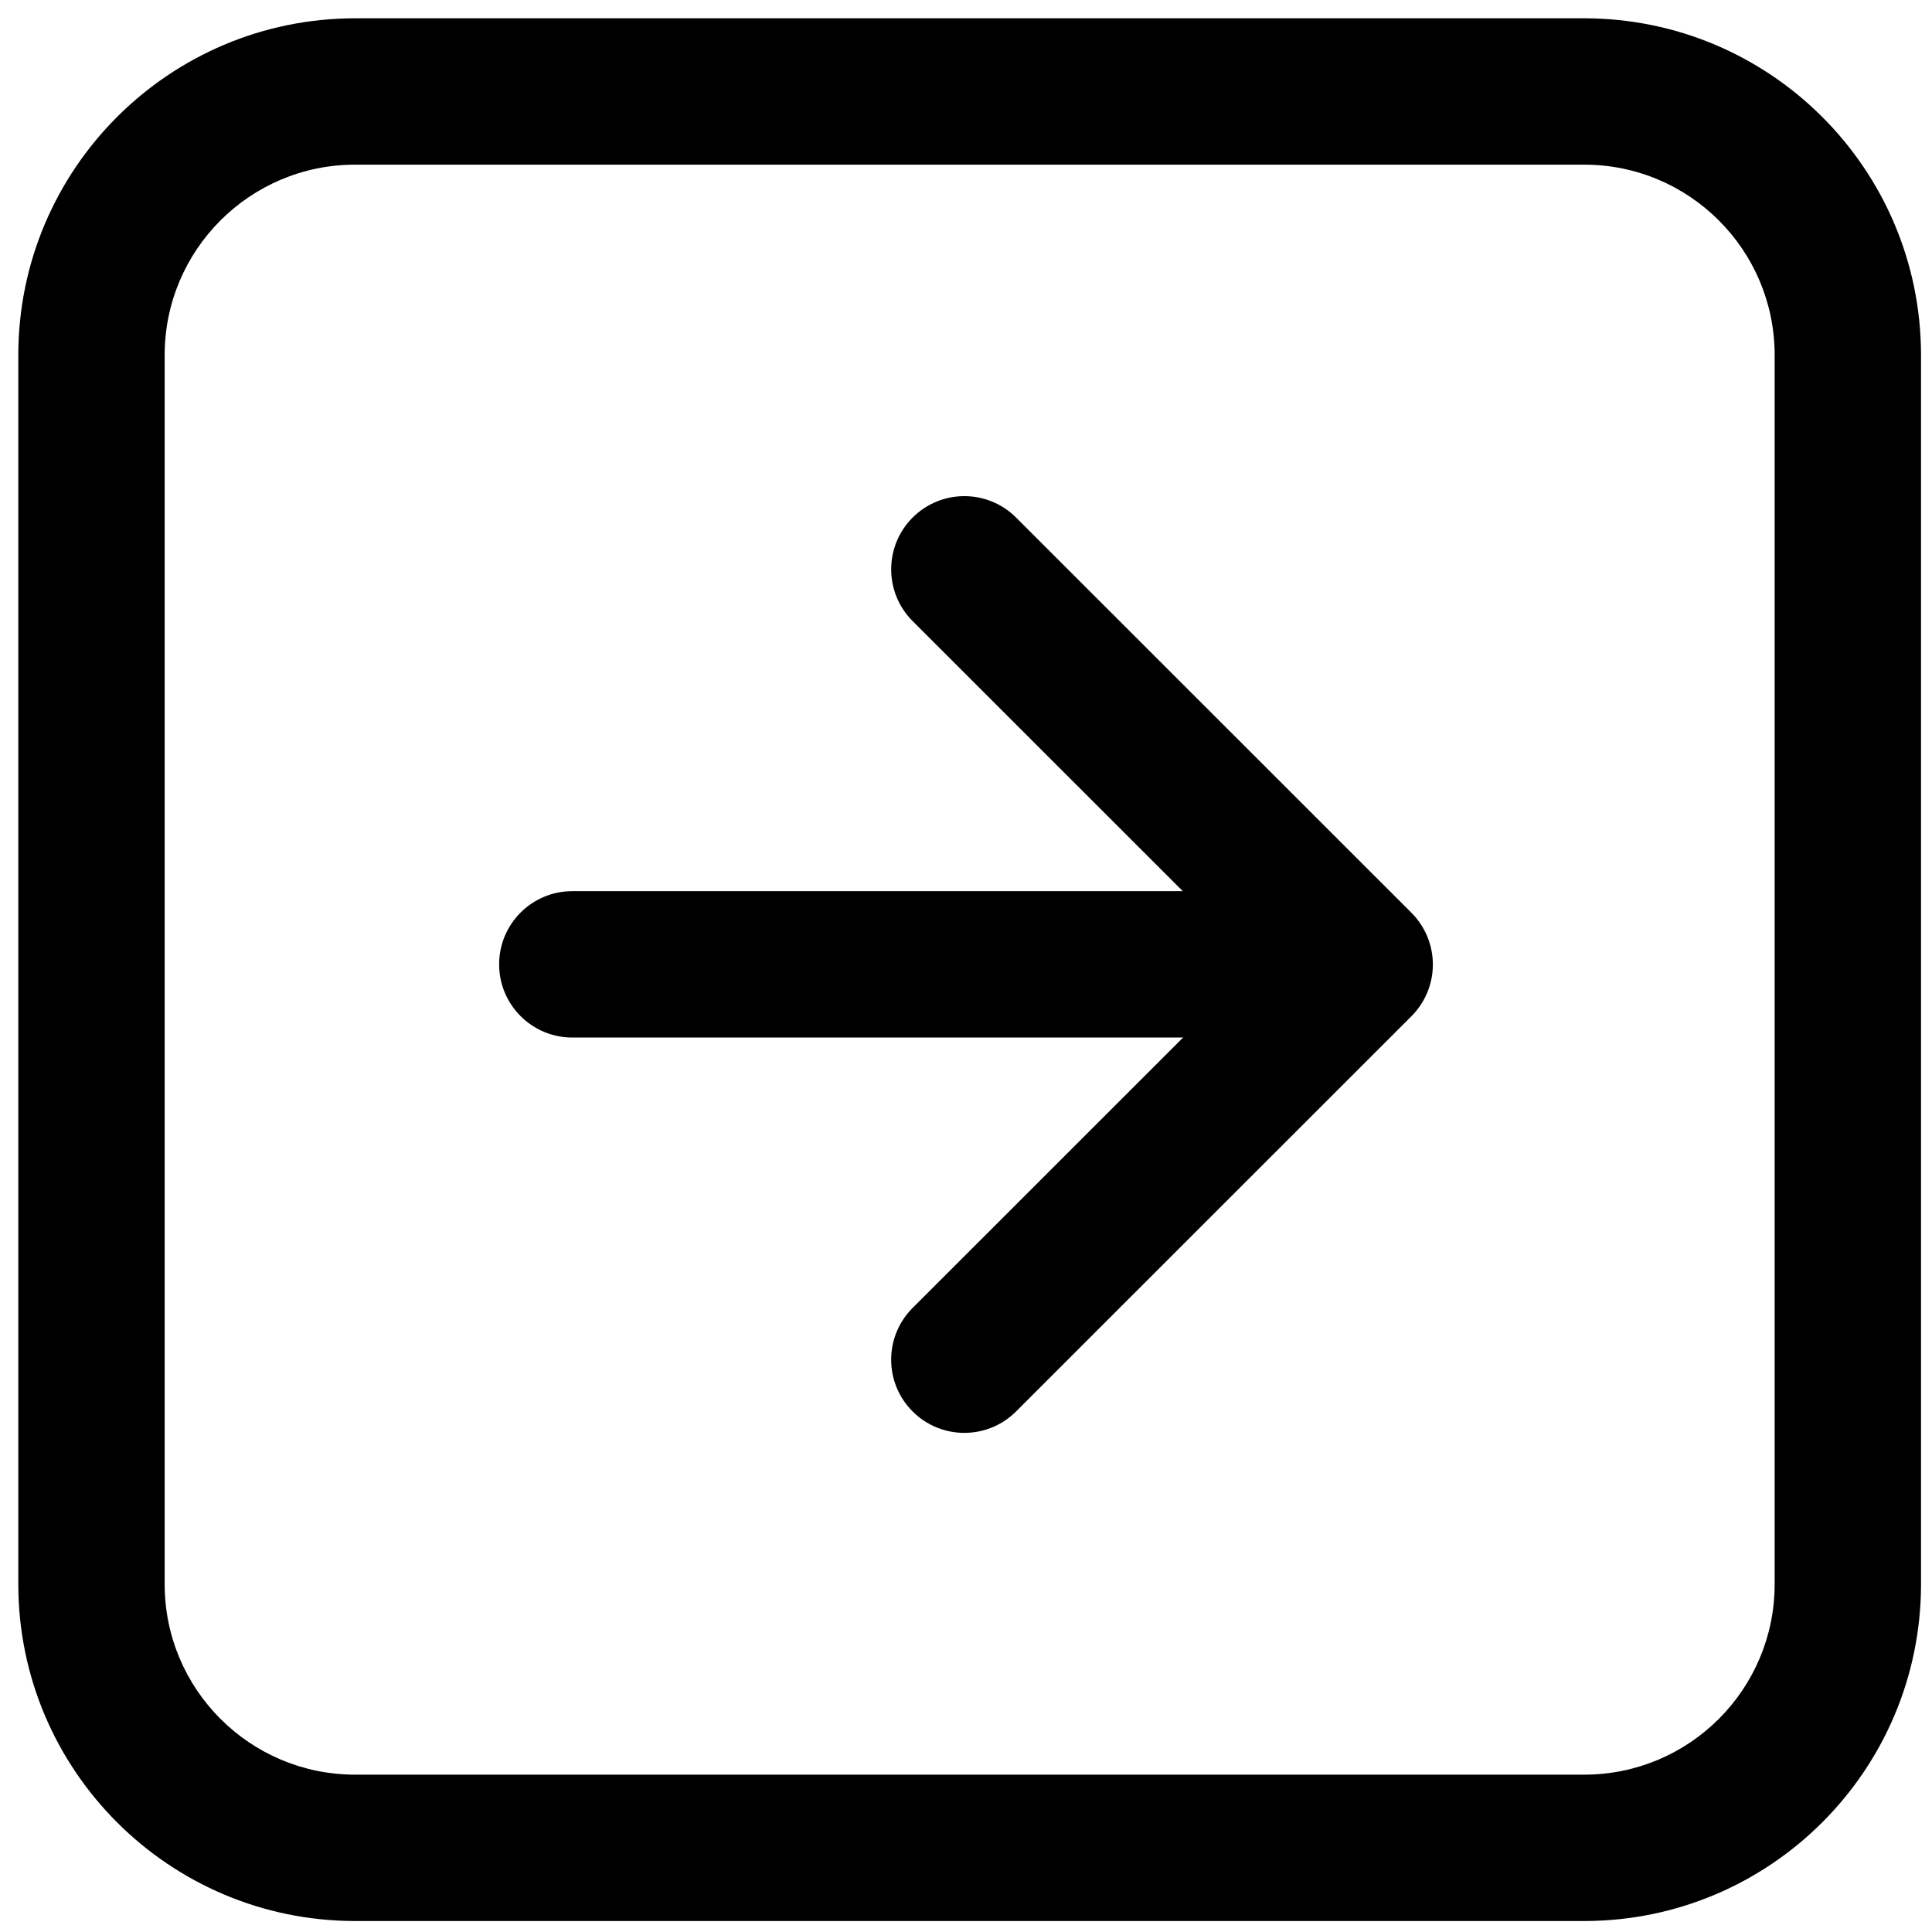
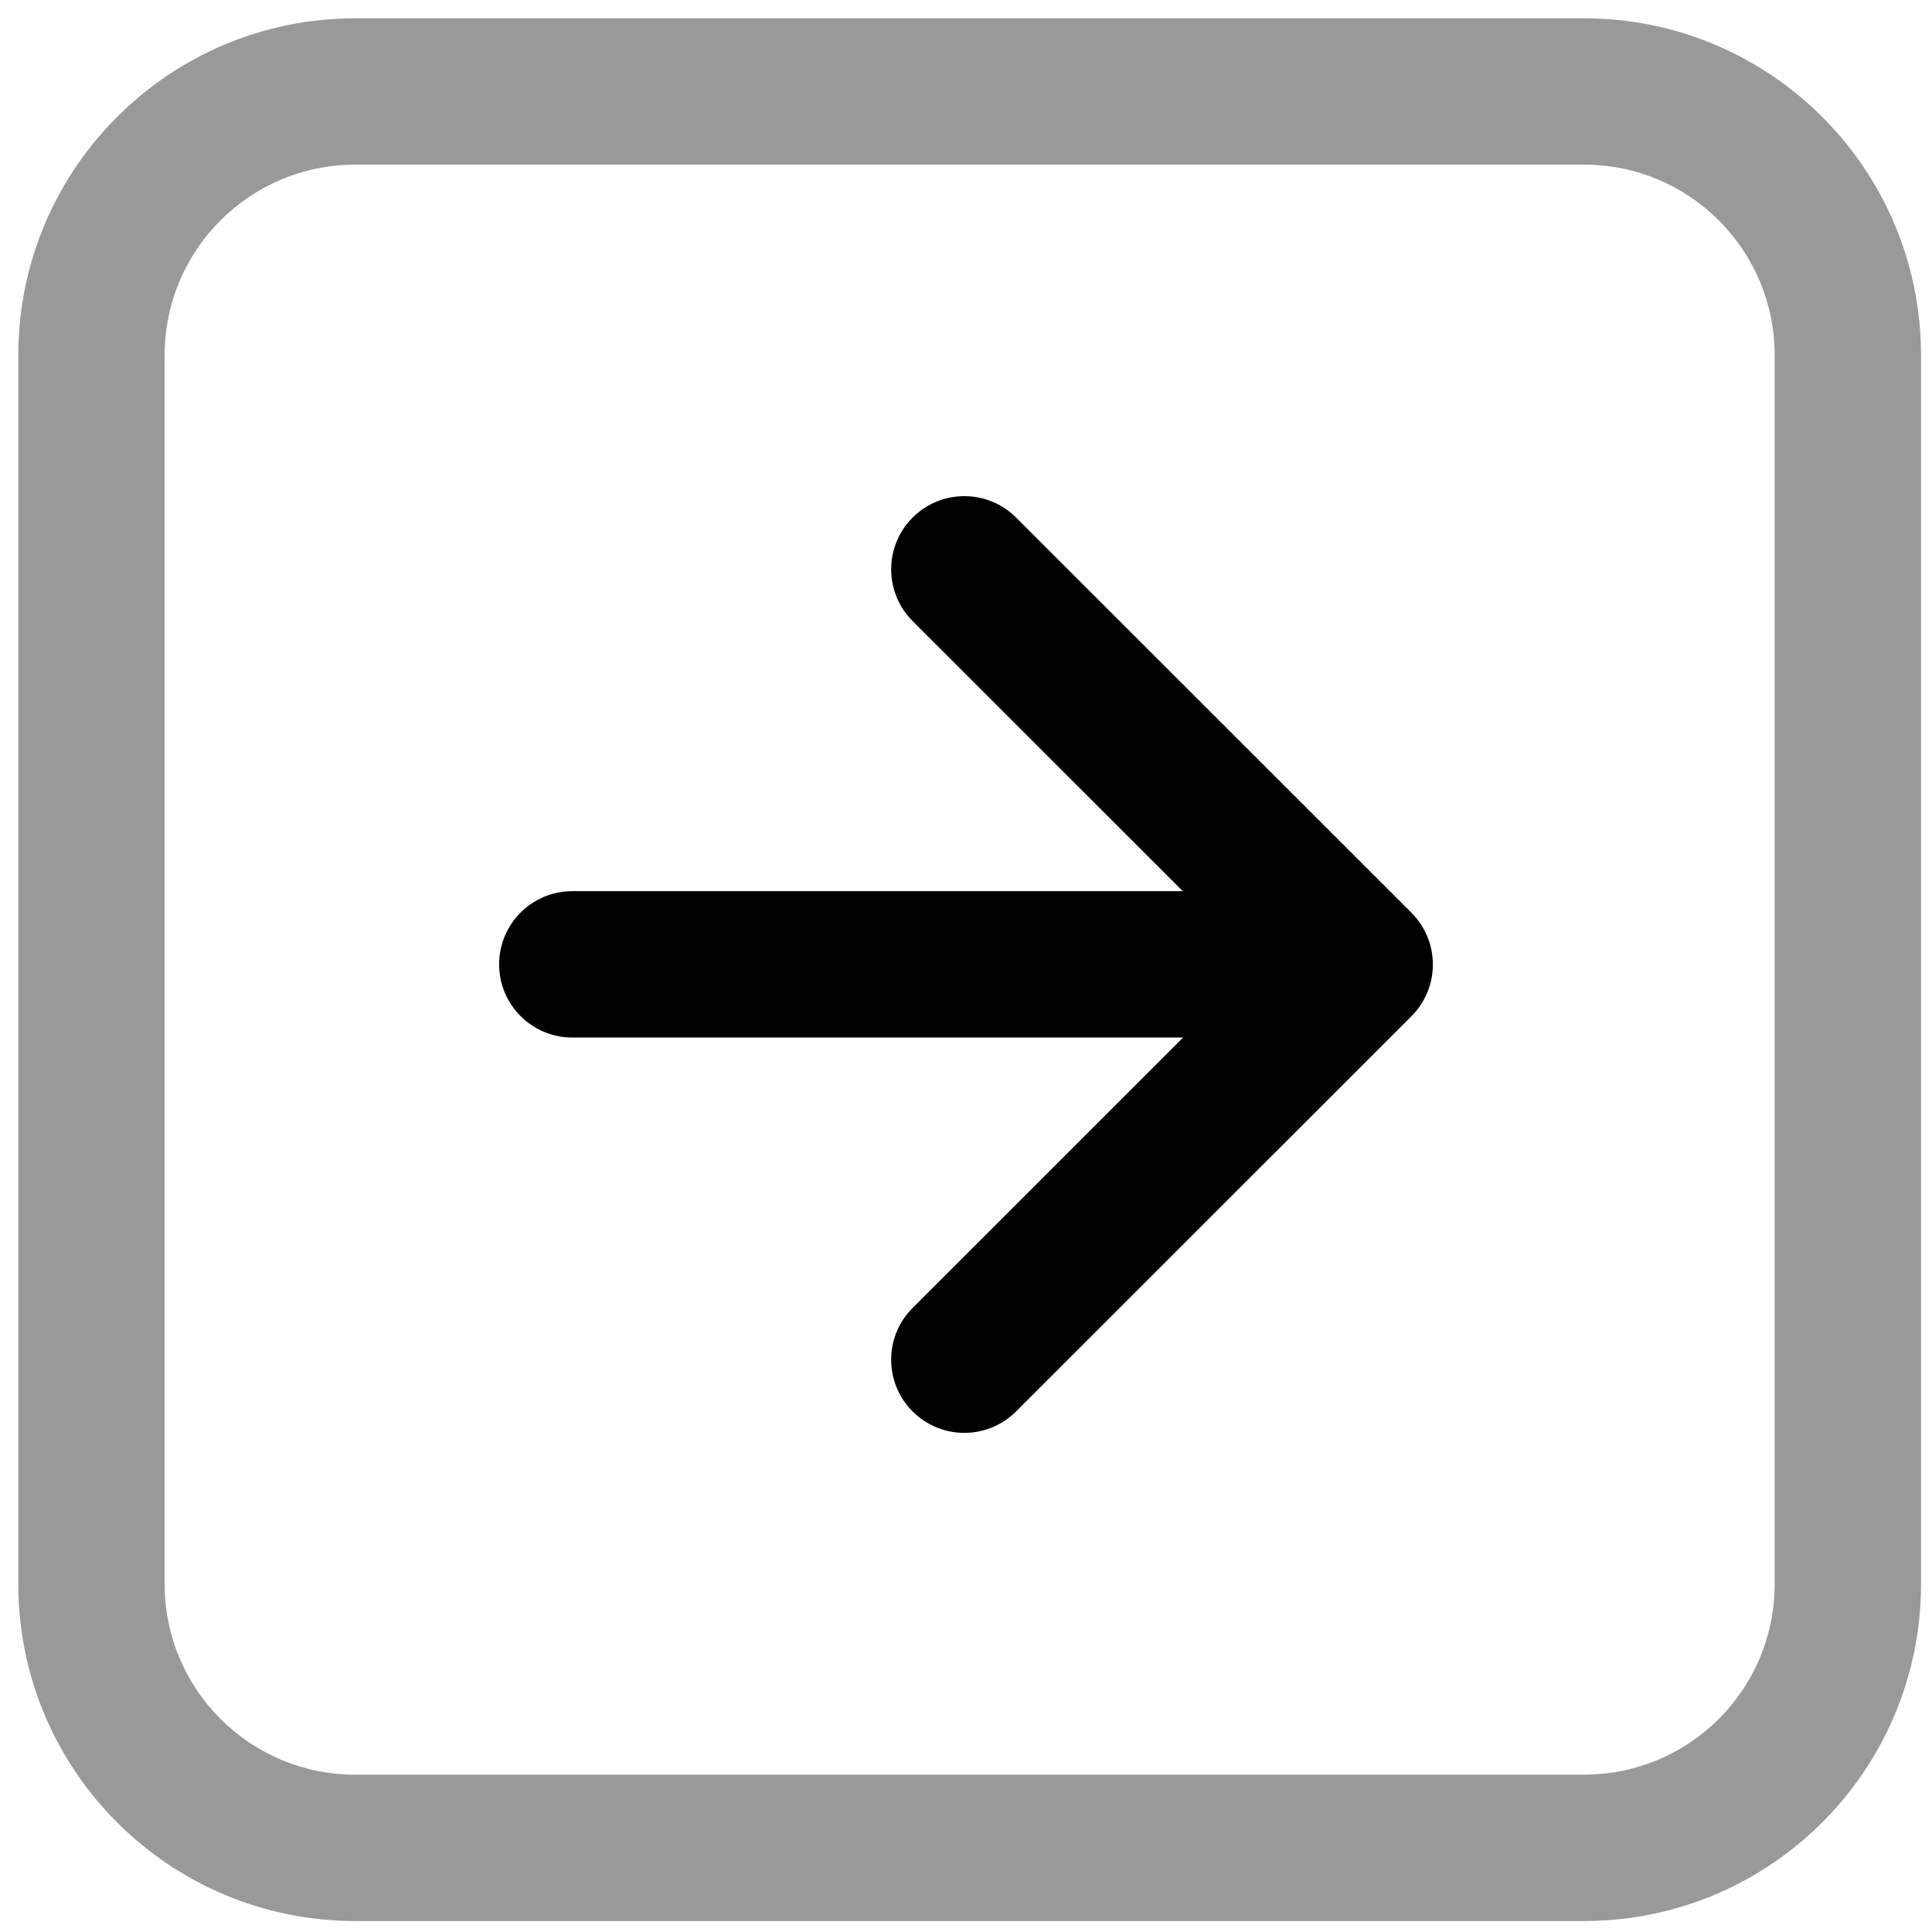
<svg viewBox="0 0 264 264">
-   <path d="M48.5 2.5h168a46.052 46.052 0 0 1 46 46v168a46.052 46.052 0 0 1-46 46h-168a46.052 46.052 0 0 1-46-46v-168a46.052 46.052 0 0 1 46-46Zm168 240a26.029 26.029 0 0 0 26-26v-168a26.029 26.029 0 0 0-26-26h-168a26.029 26.029 0 0 0-26 26v168a26.029 26.029 0 0 0 26 26Z" />
+   <path d="M48.5 2.5h168a46.052 46.052 0 0 1 46 46v168a46.052 46.052 0 0 1-46 46h-168a46.052 46.052 0 0 1-46-46v-168a46.052 46.052 0 0 1 46-46Zm168 240a26.029 26.029 0 0 0 26-26v-168a26.029 26.029 0 0 0-26-26h-168a26.029 26.029 0 0 0-26 26v168a26.029 26.029 0 0 0 26 26Z" opacity=".4" />
  <path d="M195.345 131.774a10 10 0 0 1-10 10H78.205a10 10 0 0 1-10-10 10 10 0 0 1 10-10h107.14a10 10 0 0 1 10 10Z" />
  <path d="M195.795 131.795a10 10 0 0 1-2.93 7.072l-54.02 54a10 10 0 0 1-14.142 0 10 10 0 0 1 0-14.142l46.947-46.93-46.945-46.928a10 10 0 0 1 0-14.142 10 10 0 0 1 14.142 0l54.02 54a10 10 0 0 1 2.928 7.07Z" />
</svg>
